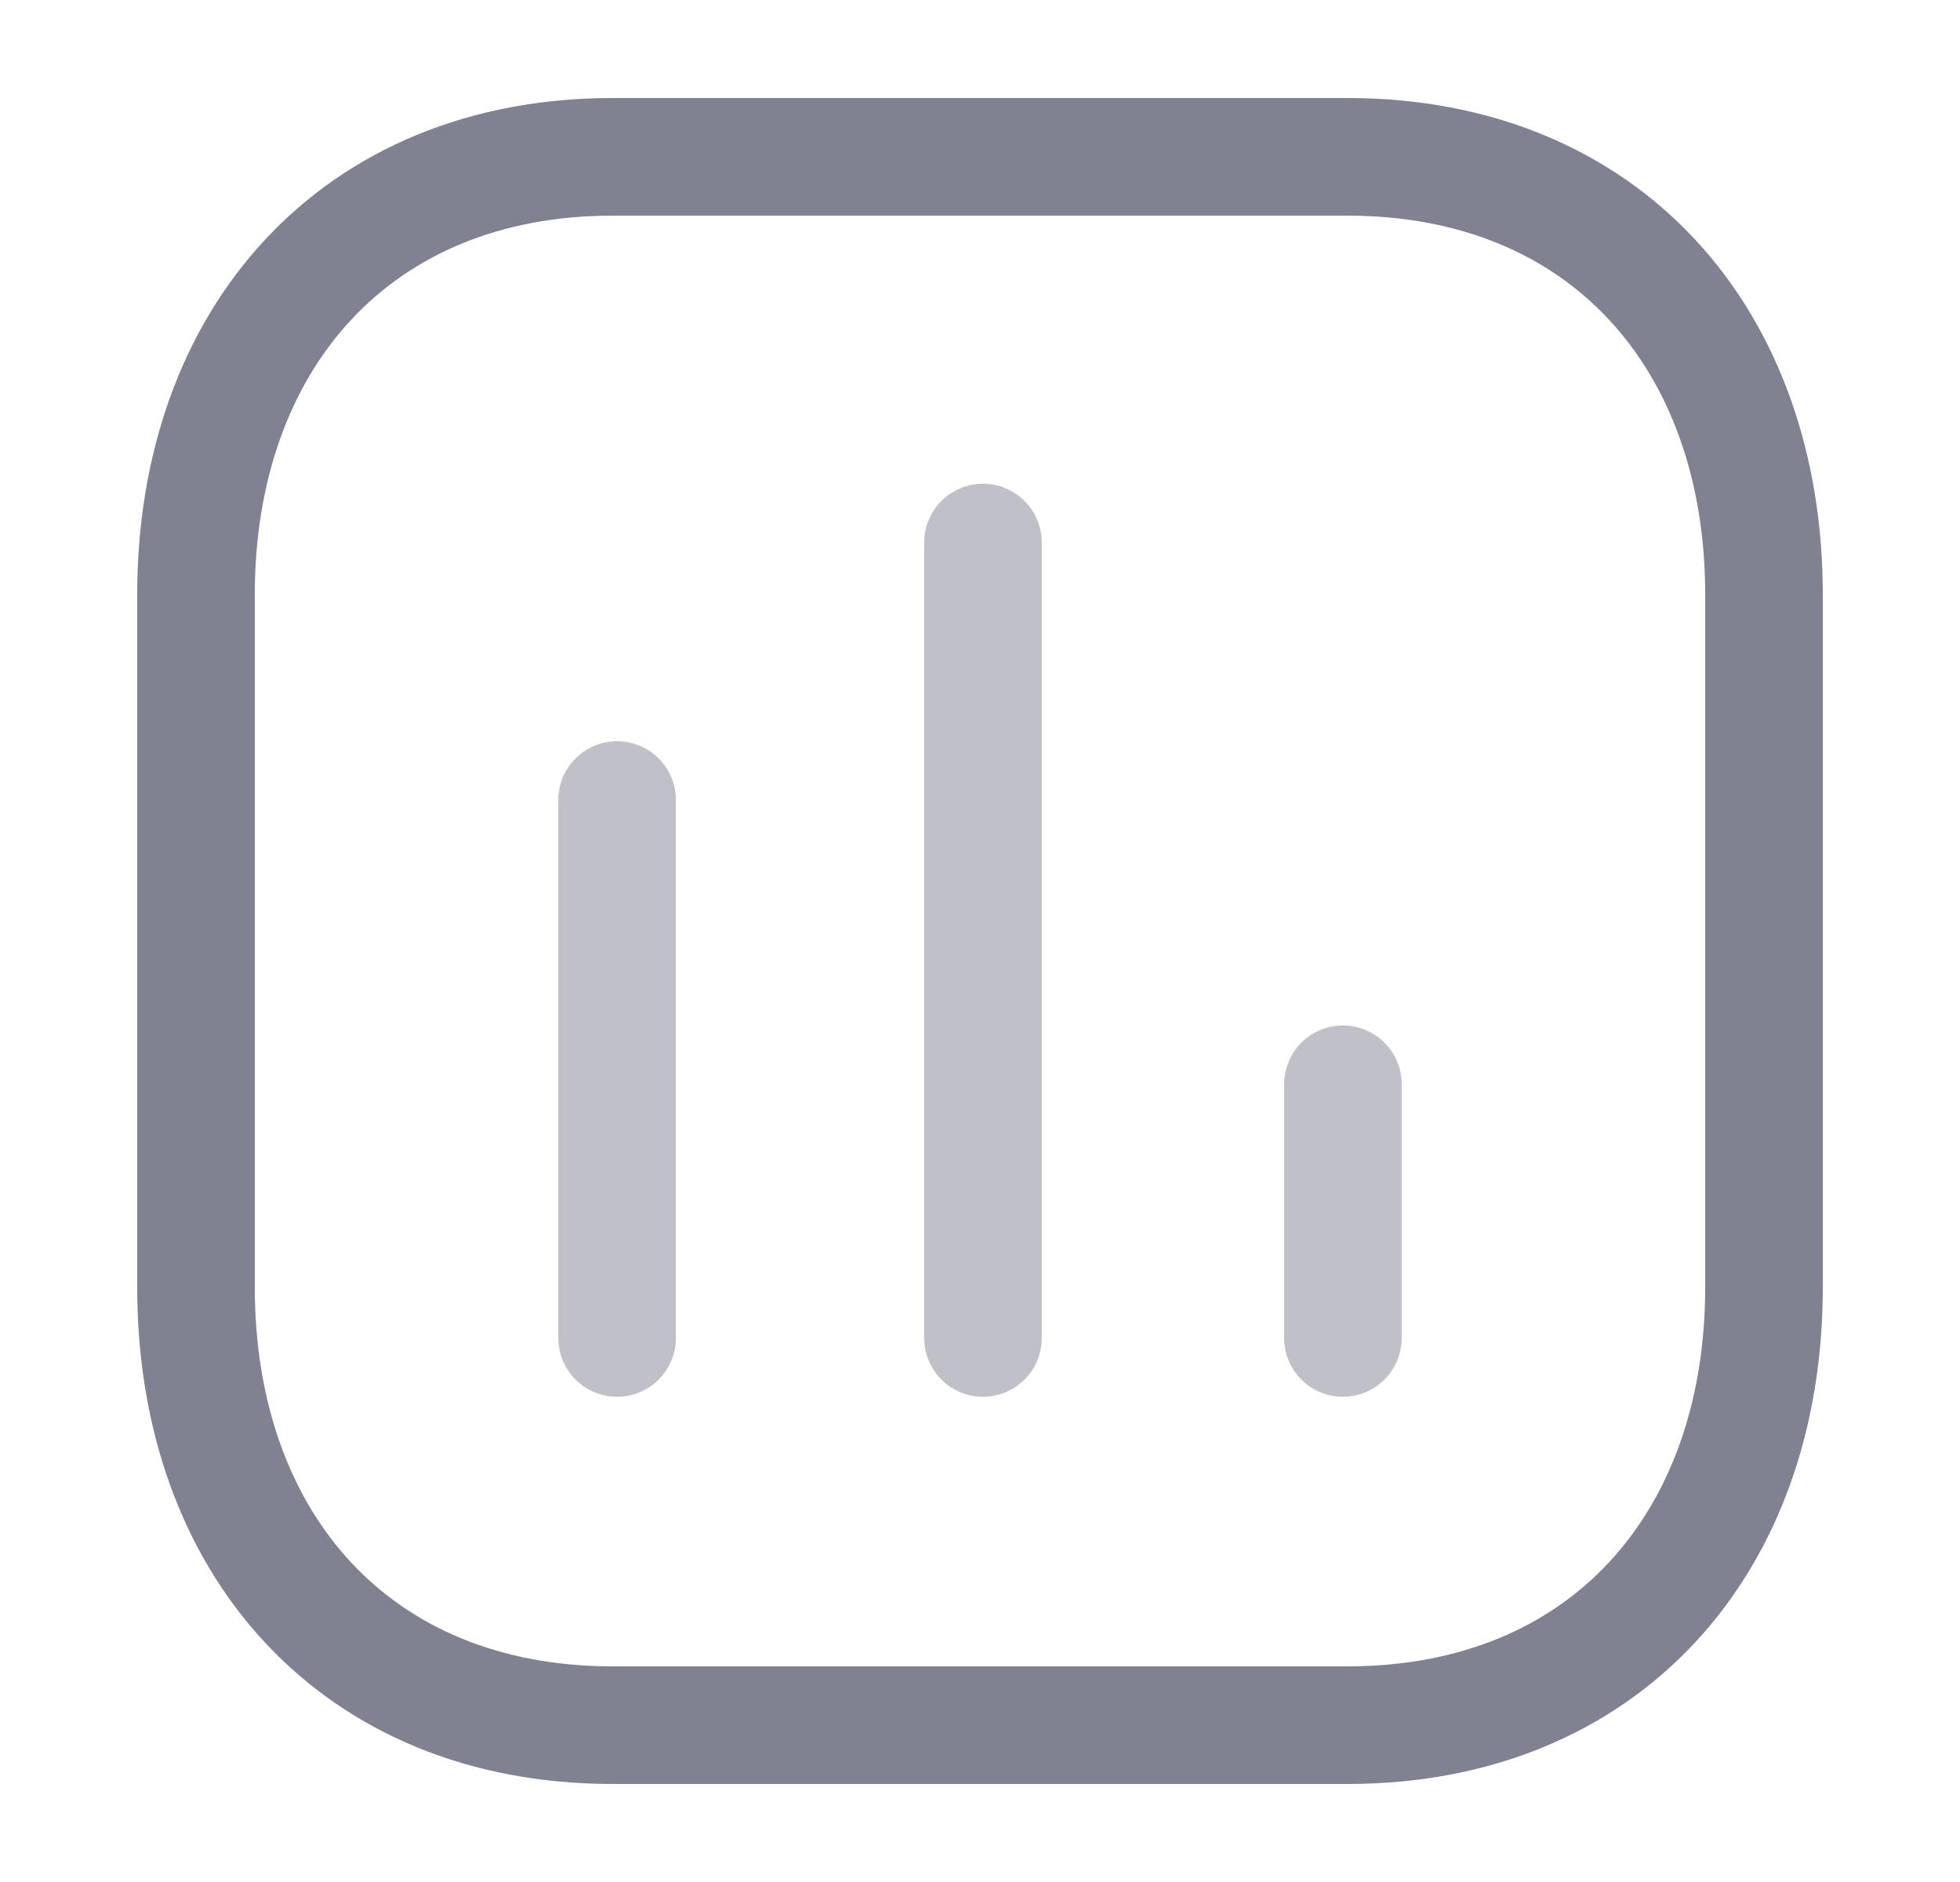
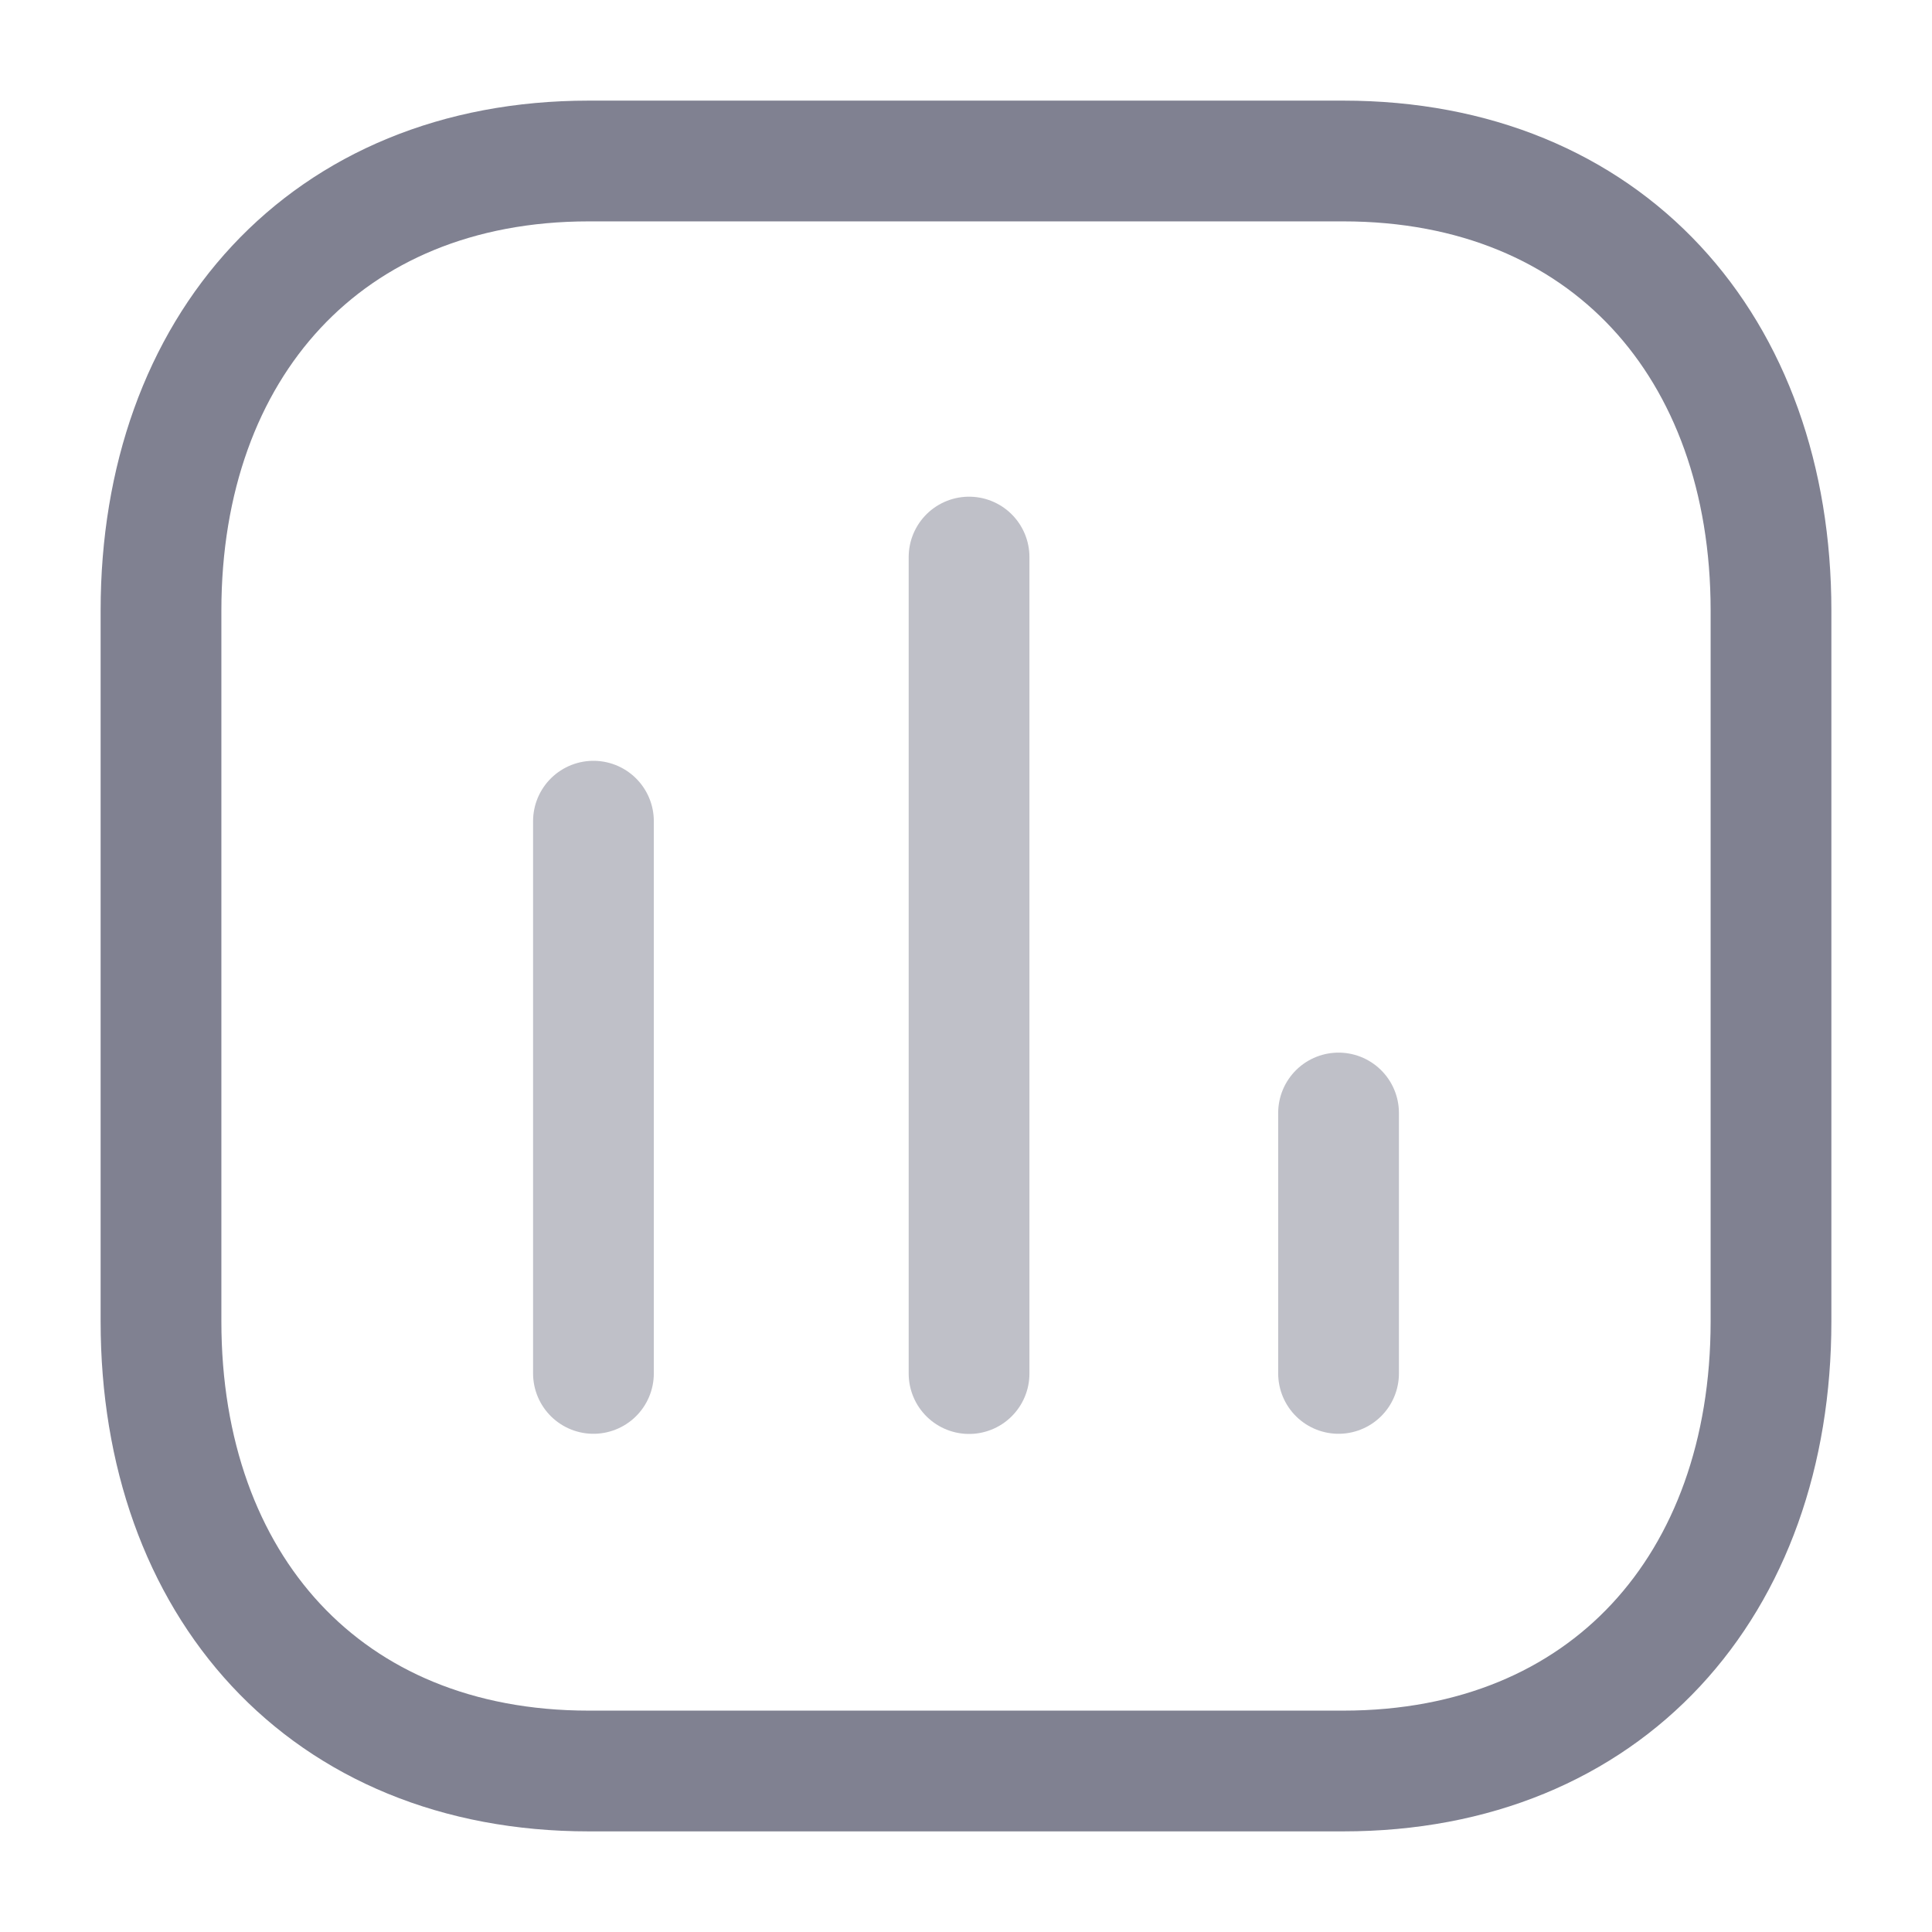
- <svg xmlns="http://www.w3.org/2000/svg" width="25" height="24" viewBox="0 0 25 24" fill="none">
-   <path opacity="0.5" d="M7.871 10.202V17.062" stroke="#808191" stroke-width="1.5" stroke-linecap="round" stroke-linejoin="round" />
-   <path opacity="0.5" d="M12.538 6.919V17.062" stroke="#808191" stroke-width="1.5" stroke-linecap="round" stroke-linejoin="round" />
-   <path opacity="0.5" d="M17.129 13.827V17.062" stroke="#808191" stroke-width="1.5" stroke-linecap="round" stroke-linejoin="round" />
-   <path fill-rule="evenodd" clip-rule="evenodd" d="M17.186 2H7.814C4.548 2 2.5 4.312 2.5 7.585V16.415C2.5 19.688 4.538 22 7.814 22H17.186C20.462 22 22.5 19.688 22.5 16.415V7.585C22.5 4.312 20.462 2 17.186 2Z" stroke="#808191" stroke-width="1.5" stroke-linecap="round" stroke-linejoin="round" />
+ <svg xmlns="http://www.w3.org/2000/svg" width="24" height="24" viewBox="0 0 24 24" fill="none">
+   <g id="Iconly/Two-tone/Chart">
+     <g id="Chart">
+       <path id="Line_182" opacity="0.5" d="M7.372 10.201V17.061" stroke="#808191" stroke-width="1.5" stroke-linecap="round" stroke-linejoin="round" />
+       <path id="Line_183" opacity="0.5" d="M12.038 6.92V17.063" stroke="#808191" stroke-width="1.5" stroke-linecap="round" stroke-linejoin="round" />
+       <path id="Line_184" opacity="0.5" d="M16.628 13.826V17.061" stroke="#808191" stroke-width="1.5" stroke-linecap="round" stroke-linejoin="round" />
+       <path id="Path" fill-rule="evenodd" clip-rule="evenodd" d="M16.686 2H7.314C4.048 2 2 4.312 2 7.585V16.415C2 19.688 4.038 22 7.314 22H16.686C19.962 22 22 19.688 22 16.415V7.585C22 4.312 19.962 2 16.686 2Z" stroke="#808191" stroke-width="1.5" stroke-linecap="round" stroke-linejoin="round" />
+     </g>
+   </g>
</svg>
